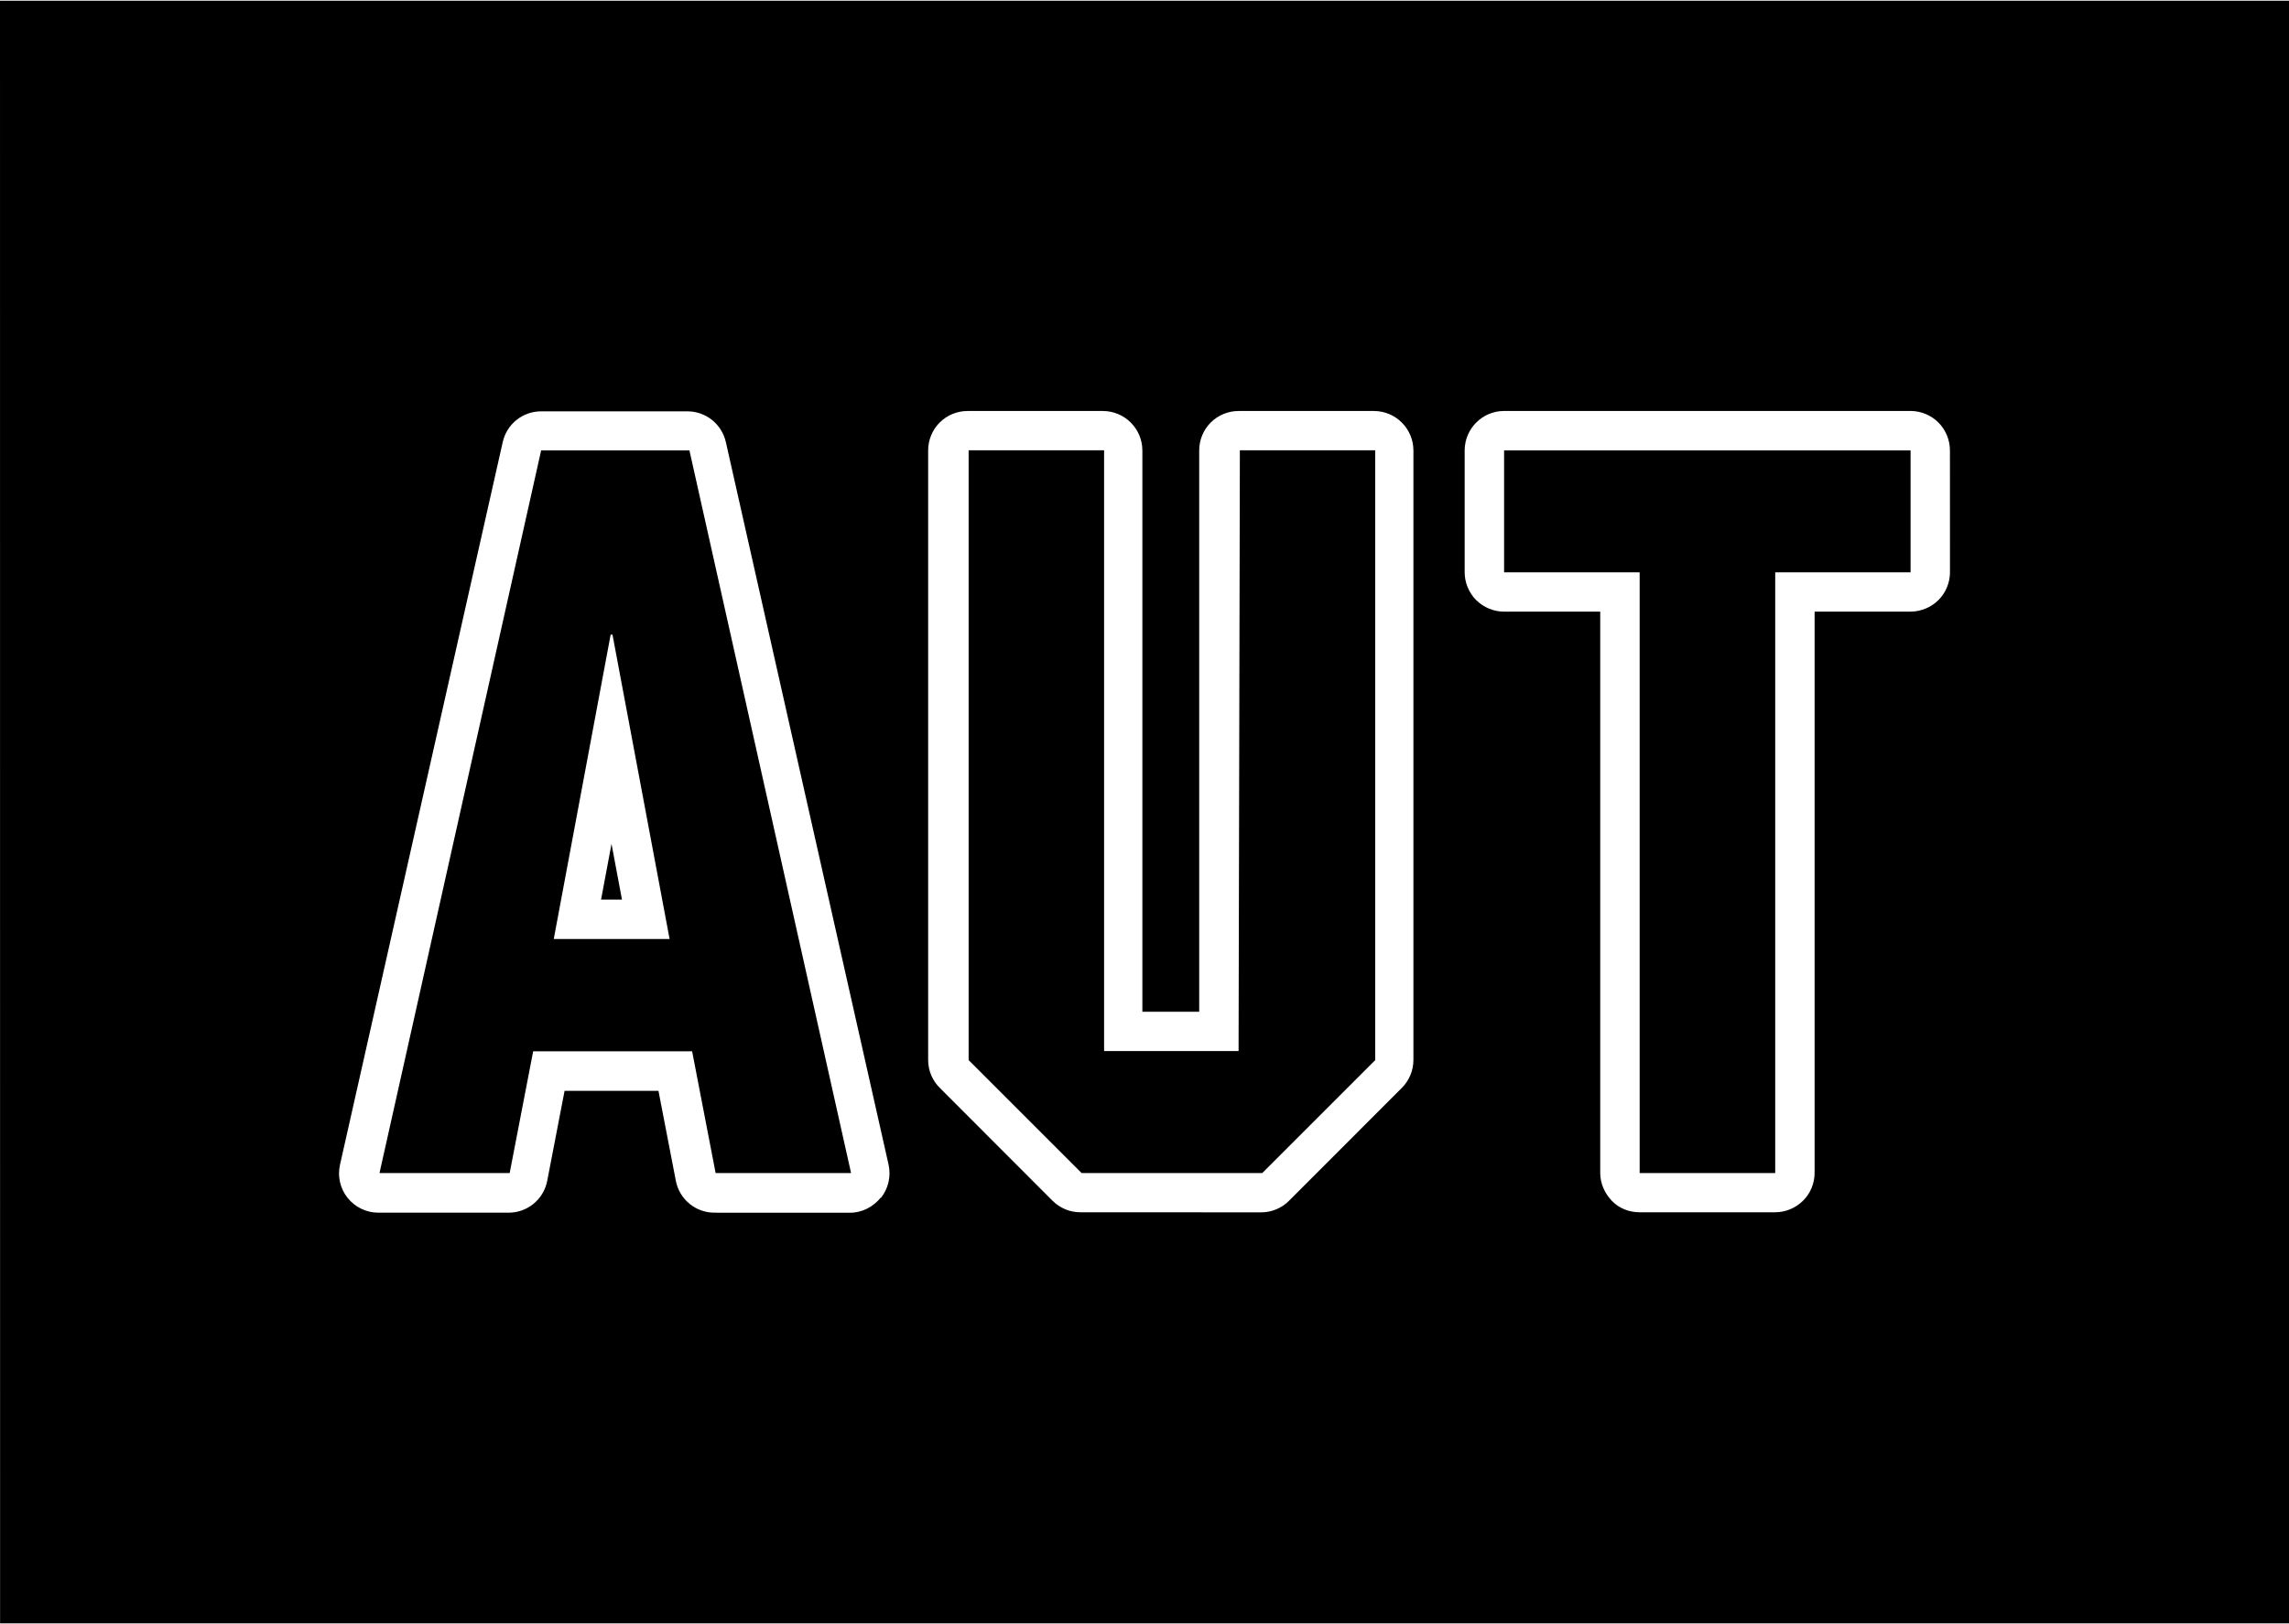
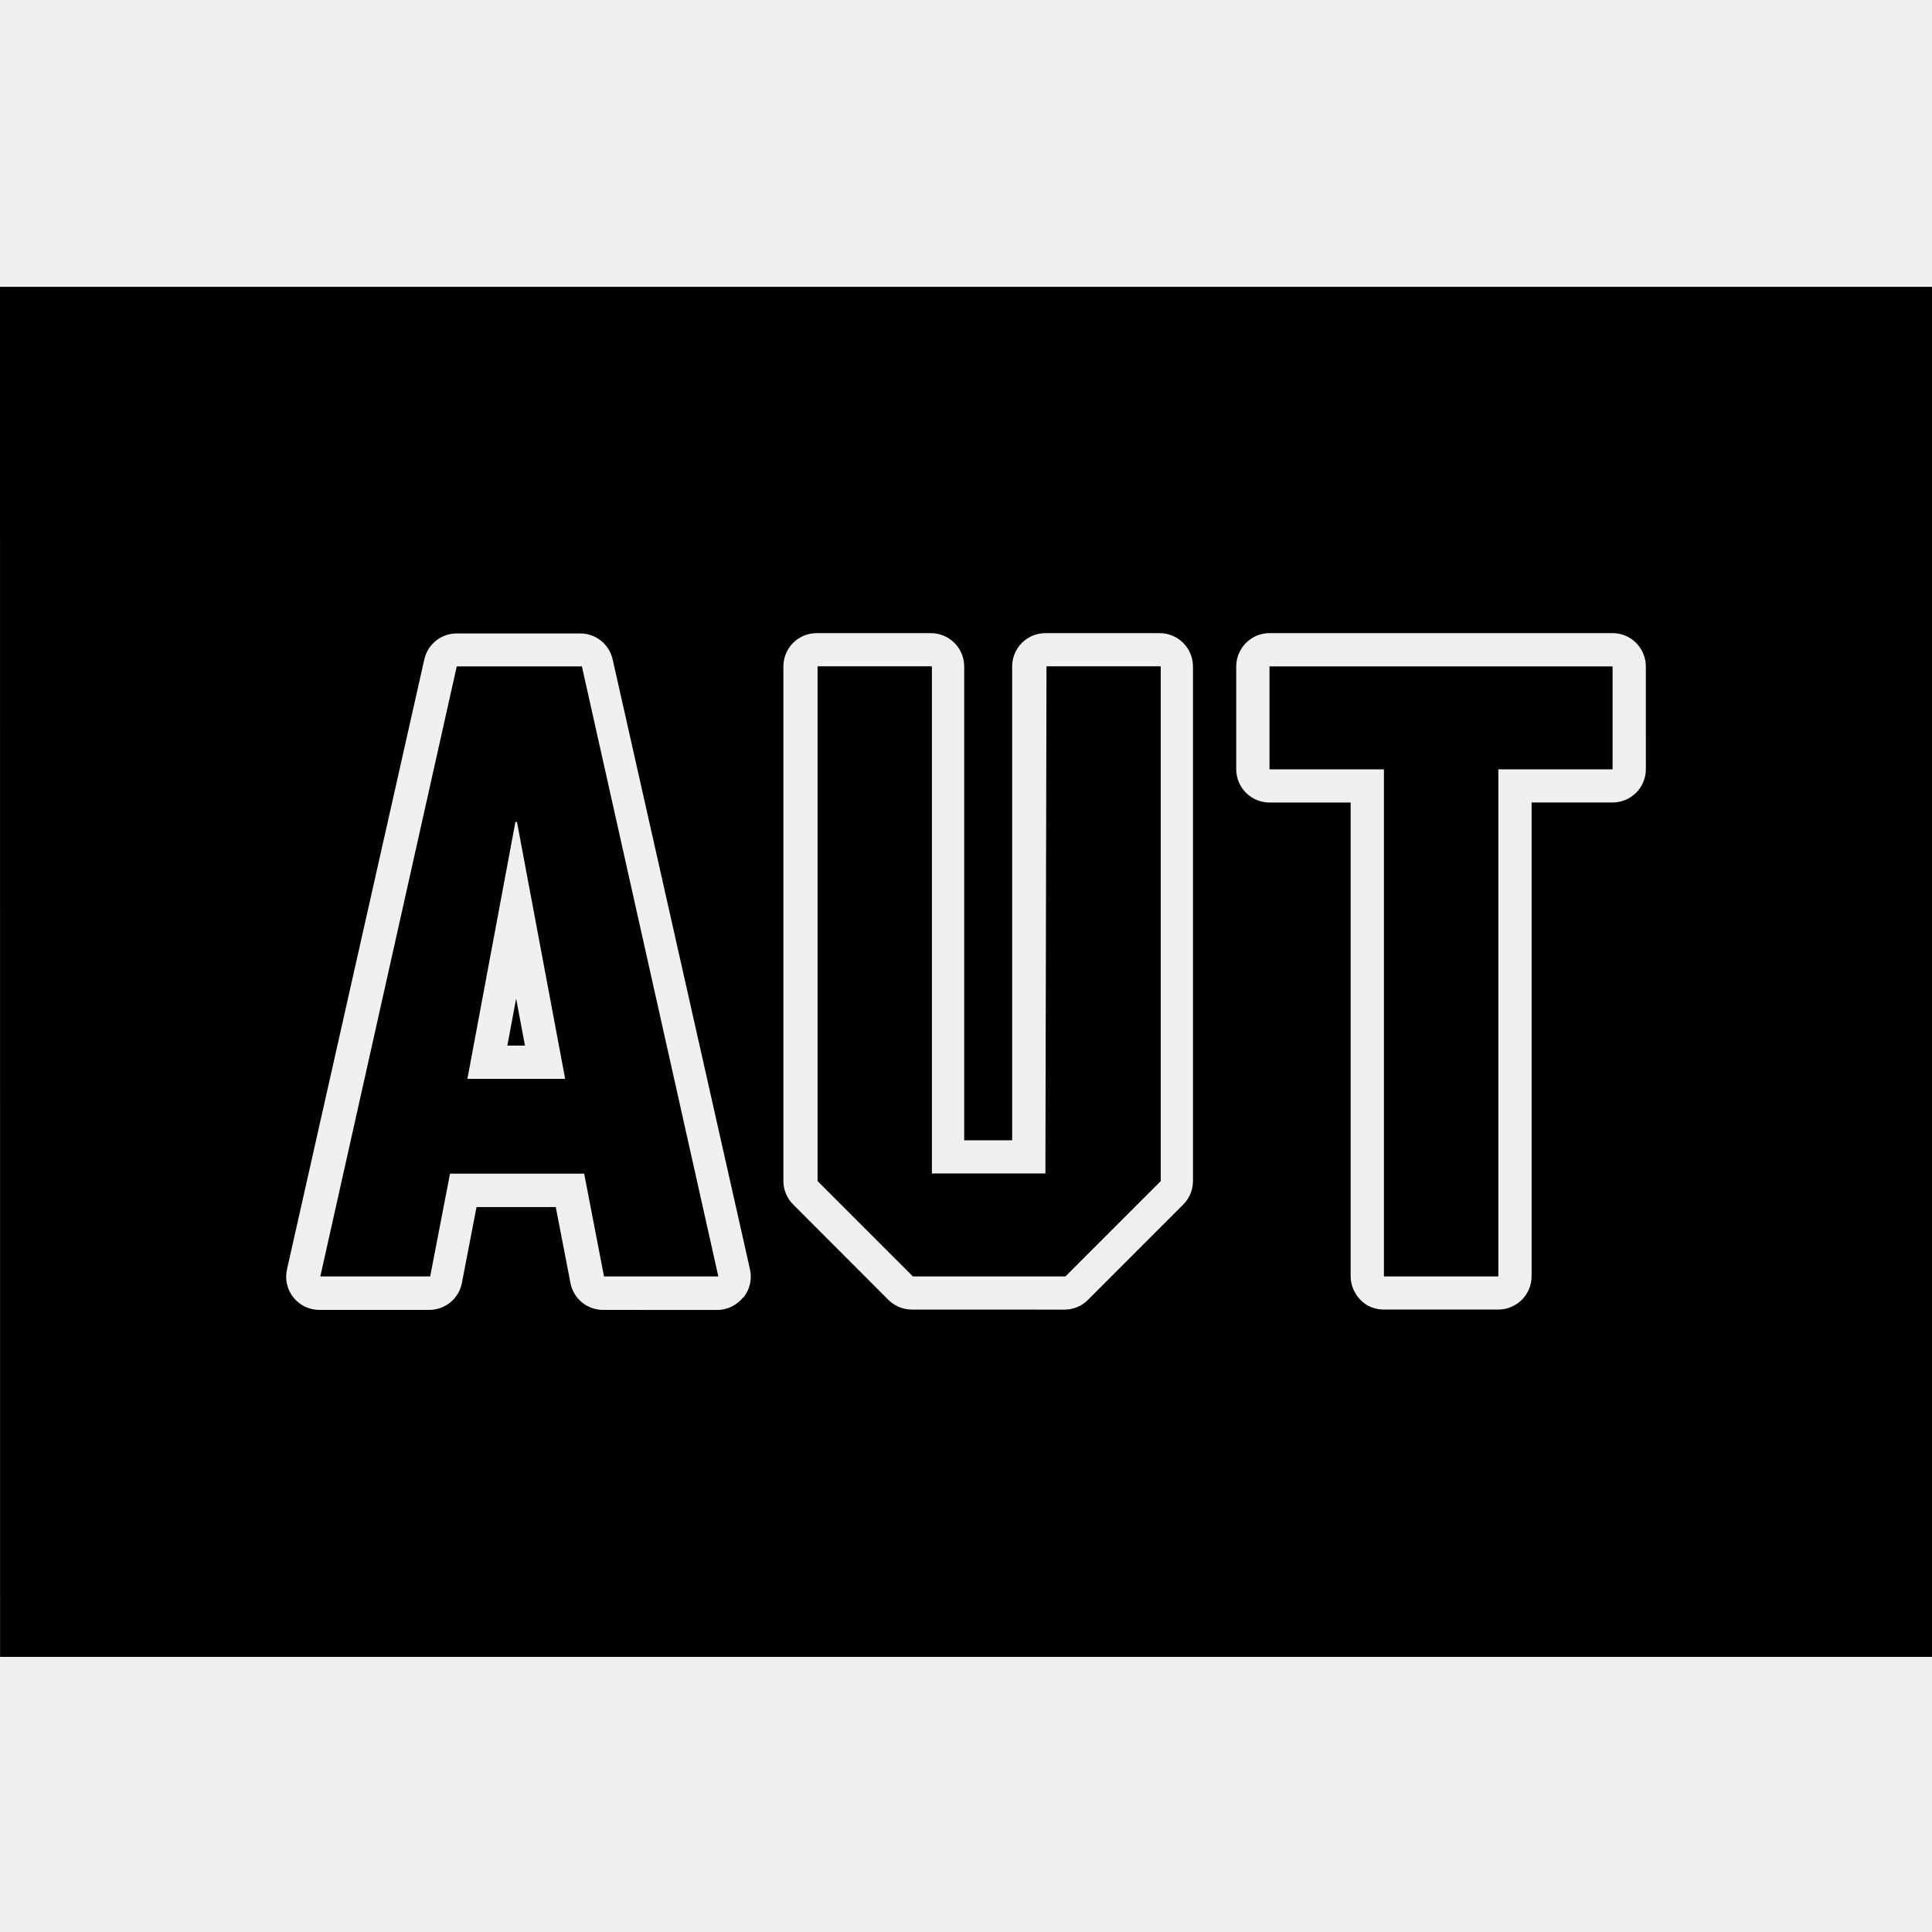
- <svg xmlns="http://www.w3.org/2000/svg" width="140.982" height="100" viewBox="0 0 37.301 26.458" version="1.1" id="svg5">
+ <svg xmlns="http://www.w3.org/2000/svg" width="140.982" height="140.982" viewBox="0 0 37.301 37.301" version="1.1" id="svg5">
  <defs id="defs1">
    <clipPath id="A">
-       <path d="M42.52 386.285h60.214v42.7H42.52z" id="path1" />
+       <path d="m 42.52,386.285 h 60.214 v 42.7 H 42.52 Z" id="path1" />
    </clipPath>
  </defs>
-   <g transform="matrix(1.756041 0 0 1.756041 23.7869 -258.292)" id="g5">
-     <g clip-path="url(#A)" transform="matrix(.352778 0 0 -.352778 -28.54586 298.4274)" id="g2">
-       <path d="M42.52 386.285h60.213v42.7H42.52z" fill="#fff" id="path2" />
-     </g>
-     <path d="M-8.407 155.803l.528-2.825h.017l.53 2.825zm-.117-4.535l-1.5 6.707h1.208l.218-1.13h1.475l.218 1.13h1.257l-1.5-6.707zm6.472 5.575H-3.3v-5.576h-1.257v5.66l1.048 1.048h1.677l1.048-1.048v-5.66H-2.04zm-5.916-1.406h.194l-.097-.517zm8.38-3.037H1.67v5.575h1.258V152.4h1.256v-1.132H.412z" id="path3" />
-     <g clip-path="url(#A)" transform="matrix(.352778 0 0 -.352778 -28.54586 298.4274)" id="g4">
-       <path d="M93.814 413.938c0-.272-.11-.54-.304-.732s-.46-.303-.732-.303h-2.525v-14.768c0-.273-.11-.54-.305-.732s-.46-.303-.732-.303H85.65c-.273 0-.54.1-.732.303s-.304.46-.304.732v14.767h-2.53c-.273 0-.54.112-.732.303s-.304.46-.304.733v3.208a1.04 1.04 0 0 0 1.036 1.036h10.693a1.04 1.04 0 0 0 .732-.303c.193-.193.304-.46.304-.733zM79.7 401.106a1.04 1.04 0 0 0-.302-.731l-2.97-2.972a1.03 1.03 0 0 0-.733-.305l-4.756.002c-.275 0-.535.108-.732.303l-2.968 2.972a1.03 1.03 0 0 0-.304.731v16.04c0 .272.11.54.304.733a1.04 1.04 0 0 0 .733.302h3.562a1.04 1.04 0 0 0 1.036-1.035v-14.77h1.495v14.77c0 .272.11.54.304.733a1.04 1.04 0 0 0 .732.302h3.564a1.04 1.04 0 0 0 1.035-1.035zm-14.01-3.618c-.197-.246-.495-.4-.808-.4l-3.567.001c-.498 0-.923.352-1.017.84l-.457 2.365h-2.47l-.456-2.365c-.094-.49-.52-.84-1.018-.84h-3.424a1.04 1.04 0 0 0-.809.389c-.197.247-.27.568-.2.874l4.28 19.01c.106.475.525.81 1.01.81h3.85c.483 0 .902-.334 1.01-.81l4.28-19.01a1.04 1.04 0 0 0-.202-.874m-23.17-11.203h60.213v42.7H42.52z" id="path4" />
-     </g>
-   </g>
+   <path d="m 93.814,413.938 c 0,-0.272 -0.11,-0.54 -0.304,-0.732 -0.194,-0.192 -0.46,-0.303 -0.732,-0.303 h -2.525 v -14.768 c 0,-0.273 -0.11,-0.54 -0.305,-0.732 -0.195,-0.192 -0.46,-0.303 -0.732,-0.303 H 85.65 c -0.273,0 -0.54,0.1 -0.732,0.303 -0.192,0.203 -0.304,0.46 -0.304,0.732 v 14.767 h -2.53 c -0.273,0 -0.54,0.112 -0.732,0.303 -0.192,0.191 -0.304,0.46 -0.304,0.733 v 3.208 a 1.04,1.04 0 0 0 1.036,1.036 h 10.693 a 1.04,1.04 0 0 0 0.732,-0.303 c 0.193,-0.193 0.304,-0.46 0.304,-0.733 z M 79.7,401.106 a 1.04,1.04 0 0 0 -0.302,-0.731 l -2.97,-2.972 a 1.03,1.03 0 0 0 -0.733,-0.305 l -4.756,0.002 c -0.275,0 -0.535,0.108 -0.732,0.303 l -2.968,2.972 a 1.03,1.03 0 0 0 -0.304,0.731 v 16.04 c 0,0.272 0.11,0.54 0.304,0.733 a 1.04,1.04 0 0 0 0.733,0.302 h 3.562 a 1.04,1.04 0 0 0 1.036,-1.035 v -14.77 h 1.495 v 14.77 c 0,0.272 0.11,0.54 0.304,0.733 a 1.04,1.04 0 0 0 0.732,0.302 h 3.564 a 1.04,1.04 0 0 0 1.035,-1.035 z m -14.01,-3.618 c -0.197,-0.246 -0.495,-0.4 -0.808,-0.4 l -3.567,10e-4 c -0.498,0 -0.923,0.352 -1.017,0.84 l -0.457,2.365 h -2.47 l -0.456,-2.365 c -0.094,-0.49 -0.52,-0.84 -1.018,-0.84 h -3.424 a 1.04,1.04 0 0 0 -0.809,0.389 c -0.197,0.247 -0.27,0.568 -0.2,0.874 l 4.28,19.01 c 0.106,0.475 0.525,0.81 1.01,0.81 h 3.85 c 0.483,0 0.902,-0.334 1.01,-0.81 l 4.28,-19.01 a 1.04,1.04 0 0 0 -0.202,-0.874 m -23.17,-11.203 h 60.213 v 42.7 H 42.52 Z" id="path4" style="display:inline;stroke-width:2.835;stroke-dasharray:none" transform="matrix(0.6194926,0,0,-0.6194926,-26.3408,271.2841)" />
+   <path d="m -8.407,155.803 0.528,-2.825 h 0.017 l 0.53,2.825 z m -0.117,-4.535 -1.5,6.707 h 1.208 l 0.218,-1.13 h 1.475 l 0.218,1.13 h 1.257 l -1.5,-6.707 z m 6.472,5.575 H -3.3 v -5.576 h -1.257 v 5.66 l 1.048,1.048 h 1.677 l 1.048,-1.048 v -5.66 H -2.04 Z m -5.916,-1.406 h 0.194 L -7.871,154.92 Z M 0.412,152.4 H 1.67 v 5.575 H 2.928 V 152.4 h 1.256 v -1.132 H 0.412 Z" id="path3" style="display:inline;stroke-width:1;stroke-dasharray:none" transform="matrix(1.756041,0,0,1.756041,23.7869,-252.7666)" />
</svg>
